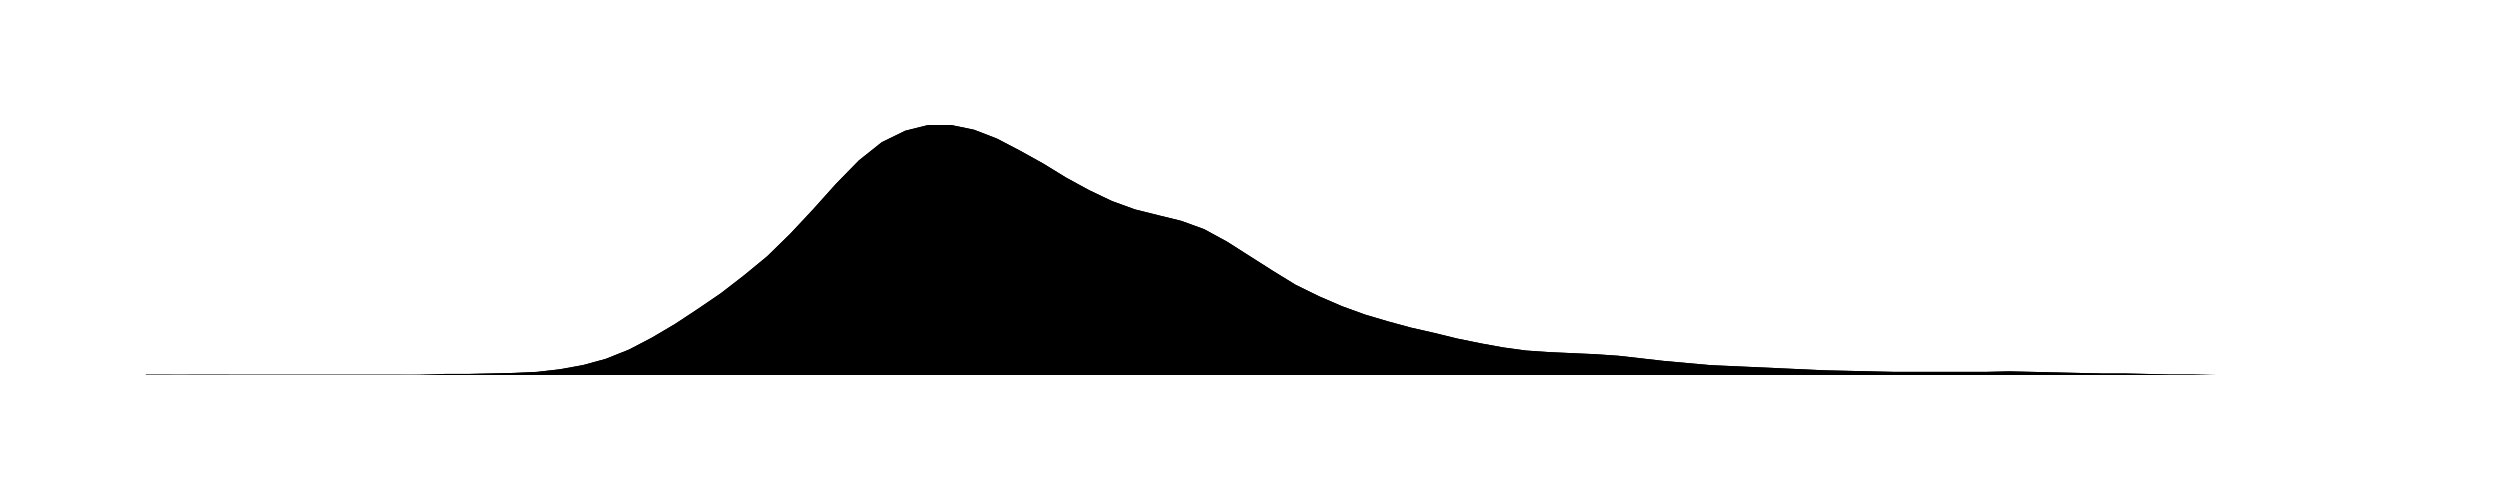
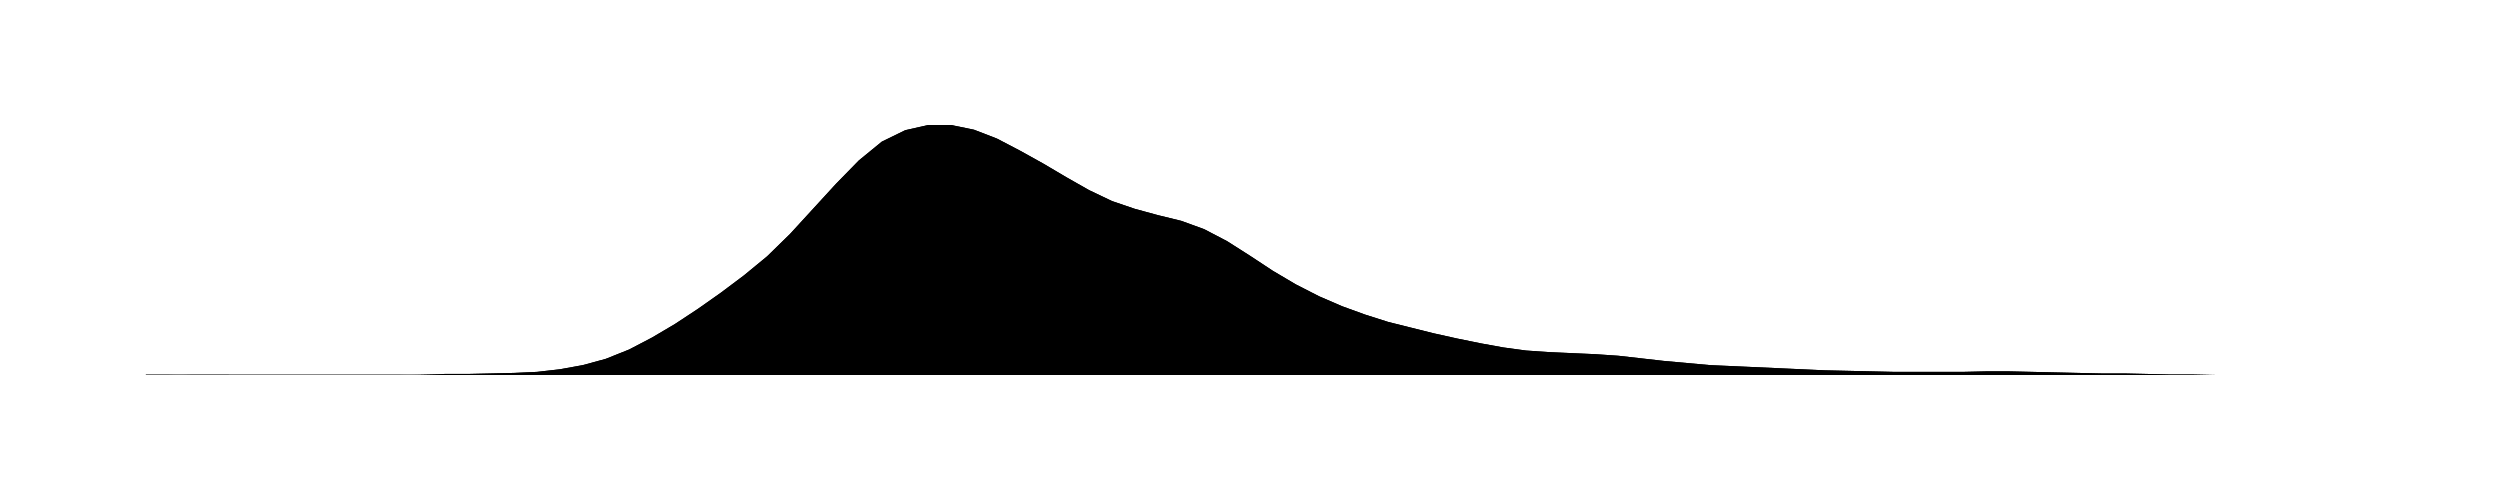
<svg xmlns="http://www.w3.org/2000/svg" viewBox="0 0 480 96">
-   <path id="a" d="M28.0 71.9L32.4 71.9L36.8 72.0L41.3 72.0L45.7 72.0L50.1 72.0L54.5 72.0L58.9 72.0L63.3 72.0L67.8 72.0L72.2 72.0L76.6 72.0L81.0 71.9L85.4 71.8L89.8 71.8L94.3 71.7L98.7 71.6L103.1 71.4L107.5 70.9L111.9 70.1L116.3 68.9L120.8 67.1L125.2 64.8L129.6 62.2L134.0 59.3L138.4 56.3L142.8 52.9L147.3 49.2L151.7 44.9L156.1 40.2L160.5 35.3L164.9 30.8L169.3 27.3L173.8 25.1L178.2 24.0L182.6 24.0L187.0 24.9L191.4 26.6L195.8 28.9L200.3 31.4L204.7 34.1L209.1 36.5L213.5 38.6L217.9 40.2L222.3 41.3L226.8 42.4L231.2 44.0L235.6 46.4L240.0 49.2L244.4 52.0L248.8 54.7L253.3 56.9L257.7 58.8L262.1 60.4L266.5 61.7L270.9 62.9L275.3 63.9L279.8 65.0L284.2 65.9L288.6 66.7L293.0 67.3L297.4 67.6L301.8 67.8L306.3 68.0L310.7 68.3L315.1 68.8L319.5 69.3L323.9 69.7L328.3 70.1L332.8 70.3L337.2 70.5L341.6 70.7L346.0 70.9L350.4 71.1L354.8 71.2L359.3 71.3L363.7 71.4L368.1 71.4L372.5 71.4L376.9 71.4L381.3 71.4L385.8 71.3L390.2 71.4L394.6 71.5L399.0 71.6L403.4 71.7L407.8 71.7L412.3 71.8L416.7 71.9L421.1 71.9L425.5 72.0L429.9 72.0L434.3 72.0L438.8 72.0L443.2 72.0L447.6 72.0L452.0 72.0V72H28.0Z" />
-   <path id="t" d="M28.0 71.9L32.4 71.9L36.8 72.0L41.3 72.0L45.7 72.0L50.1 72.0L54.5 72.0L58.9 72.0L63.3 72.0L67.8 72.0L72.2 72.0L76.6 72.0L81.0 71.9L85.4 71.8L89.8 71.8L94.3 71.7L98.7 71.6L103.1 71.4L107.5 70.9L111.9 70.1L116.3 68.9L120.8 67.1L125.2 64.8L129.6 62.2L134.0 59.3L138.4 56.3L142.8 52.9L147.3 49.2L151.7 44.9L156.1 40.2L160.5 35.3L164.9 30.8L169.3 27.3L173.8 25.1L178.2 24.0L182.6 24.0L187.0 24.9L191.4 26.6L195.8 28.9L200.3 31.4L204.7 34.1L209.1 36.5L213.5 38.6L217.9 40.2L222.3 41.3L226.8 42.4L231.2 44.0L235.6 46.4L240.0 49.2L244.4 52.0L248.8 54.7L253.3 56.9L257.7 58.8L262.1 60.4L266.5 61.7L270.9 62.9L275.3 63.9L279.8 65.0L284.2 65.9L288.6 66.7L293.0 67.3L297.4 67.6L301.8 67.8L306.3 68.0L310.7 68.3L315.1 68.8L319.5 69.3L323.9 69.7L328.3 70.1L332.8 70.3L337.2 70.5L341.6 70.7L346.0 70.9L350.4 71.1L354.8 71.2L359.3 71.3L363.7 71.4L368.1 71.4L372.5 71.4L376.9 71.4L381.3 71.4L385.8 71.3L390.2 71.4L394.6 71.5L399.0 71.6L403.4 71.7L407.8 71.7L412.3 71.8L416.7 71.9L421.1 71.9L425.5 72.0L429.9 72.0L434.3 72.0L438.8 72.0L443.2 72.0L447.6 72.0L452.0 72.0" />
+   <path id="a" d="M28.0 71.9L32.4 71.9L36.8 72.0L41.3 72.0L45.7 72.0L50.1 72.0L54.5 72.0L58.9 72.0L63.3 72.0L67.8 72.0L72.2 72.0L76.6 72.0L81.0 71.9L85.4 71.8L89.8 71.8L94.3 71.7L98.7 71.6L103.1 71.4L107.5 70.9L111.9 70.1L116.3 68.9L120.8 67.1L125.2 64.8L129.6 62.2L134.0 59.3L138.4 56.2L142.8 52.9L147.3 49.2L151.7 44.9L156.1 40.1L160.5 35.3L164.9 30.8L169.3 27.2L173.8 25.0L178.2 24.0L182.6 24.0L187.0 24.9L191.4 26.6L195.8 28.9L200.3 31.4L204.7 34.0L209.1 36.5L213.5 38.6L217.9 40.1L222.3 41.3L226.8 42.4L231.2 44.0L235.6 46.3L240.0 49.1L244.4 52.0L248.8 54.6L253.3 56.9L257.7 58.8L262.1 60.4L266.5 61.8L270.9 62.9L275.3 64.0L279.8 65.0L284.2 65.9L288.6 66.7L293.0 67.3L297.4 67.6L301.8 67.8L306.3 68.0L310.7 68.3L315.1 68.8L319.5 69.3L323.9 69.7L328.3 70.1L332.8 70.3L337.2 70.5L341.6 70.7L346.0 70.9L350.4 71.1L354.8 71.2L359.3 71.3L363.7 71.4L368.1 71.4L372.5 71.4L376.9 71.4L381.3 71.3L385.8 71.3L390.2 71.4L394.6 71.5L399.0 71.6L403.4 71.7L407.8 71.7L412.3 71.8L416.7 71.9L421.1 71.9L425.5 72.0L429.9 72.0L434.3 72.0L438.8 72.0L443.2 72.0L447.6 72.0L452.0 72.0V72H28.0Z" />
+   <path id="t" d="M28.0 71.9L32.4 71.9L36.8 72.0L41.3 72.0L45.7 72.0L50.1 72.0L54.5 72.0L58.9 72.0L63.3 72.0L67.8 72.0L72.2 72.0L76.6 72.0L81.0 71.9L85.4 71.8L89.8 71.8L94.3 71.7L98.7 71.6L103.1 71.4L107.5 70.9L111.9 70.1L116.3 68.9L120.8 67.1L125.2 64.8L129.6 62.2L134.0 59.3L138.4 56.2L142.8 52.9L147.3 49.2L151.7 44.9L156.1 40.1L160.5 35.3L164.9 30.8L169.3 27.2L173.8 25.0L178.2 24.0L182.6 24.0L187.0 24.9L191.4 26.6L195.8 28.9L200.3 31.4L204.7 34.0L209.1 36.5L213.5 38.6L217.9 40.1L222.3 41.3L226.8 42.4L231.2 44.0L235.6 46.3L240.0 49.1L244.4 52.0L248.8 54.6L253.3 56.9L257.7 58.8L262.1 60.4L266.5 61.8L270.9 62.9L275.3 64.0L279.8 65.0L284.2 65.9L288.6 66.7L293.0 67.3L297.4 67.6L301.8 67.8L306.3 68.0L310.7 68.3L315.1 68.8L319.5 69.3L323.9 69.7L328.3 70.1L332.8 70.3L337.2 70.5L341.6 70.7L346.0 70.9L350.4 71.1L354.8 71.2L359.3 71.3L363.7 71.4L368.1 71.4L372.5 71.4L376.9 71.4L381.3 71.3L385.8 71.3L390.2 71.4L394.6 71.5L399.0 71.6L403.4 71.7L407.8 71.7L412.3 71.8L416.7 71.9L421.1 71.9L425.5 72.0L429.9 72.0L434.3 72.0L438.8 72.0L443.2 72.0L447.6 72.0L452.0 72.0" />
</svg>
